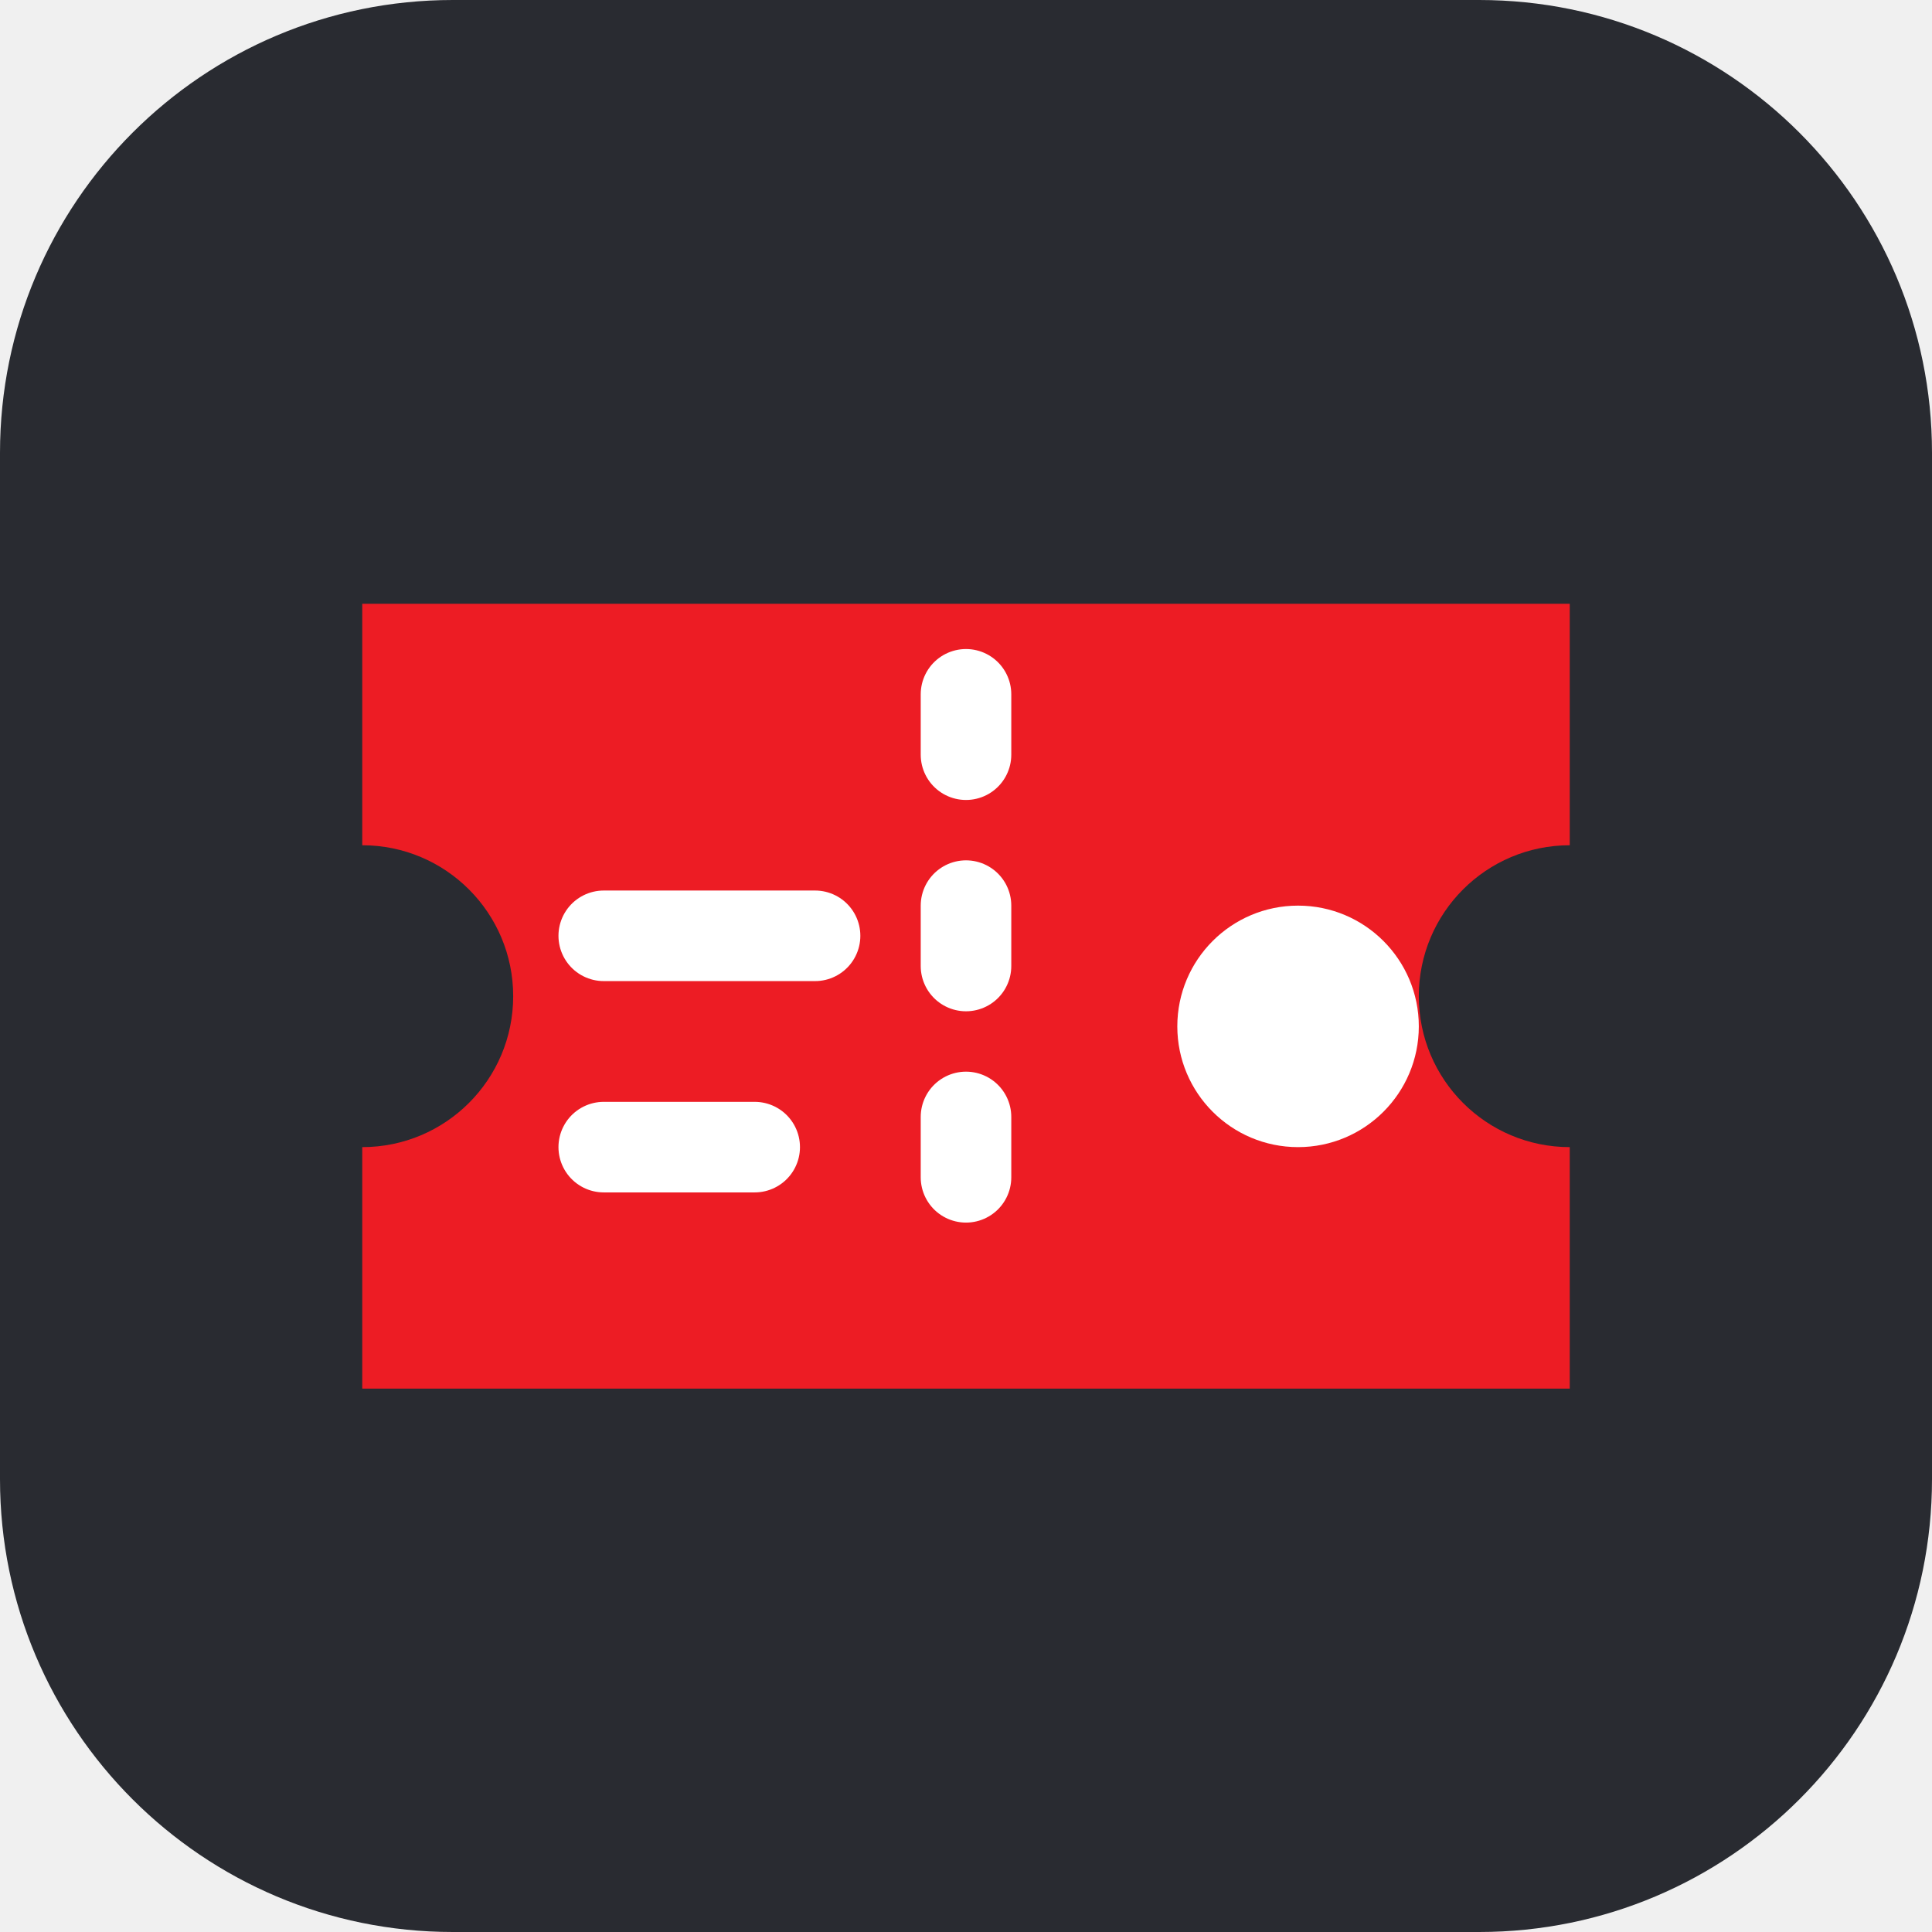
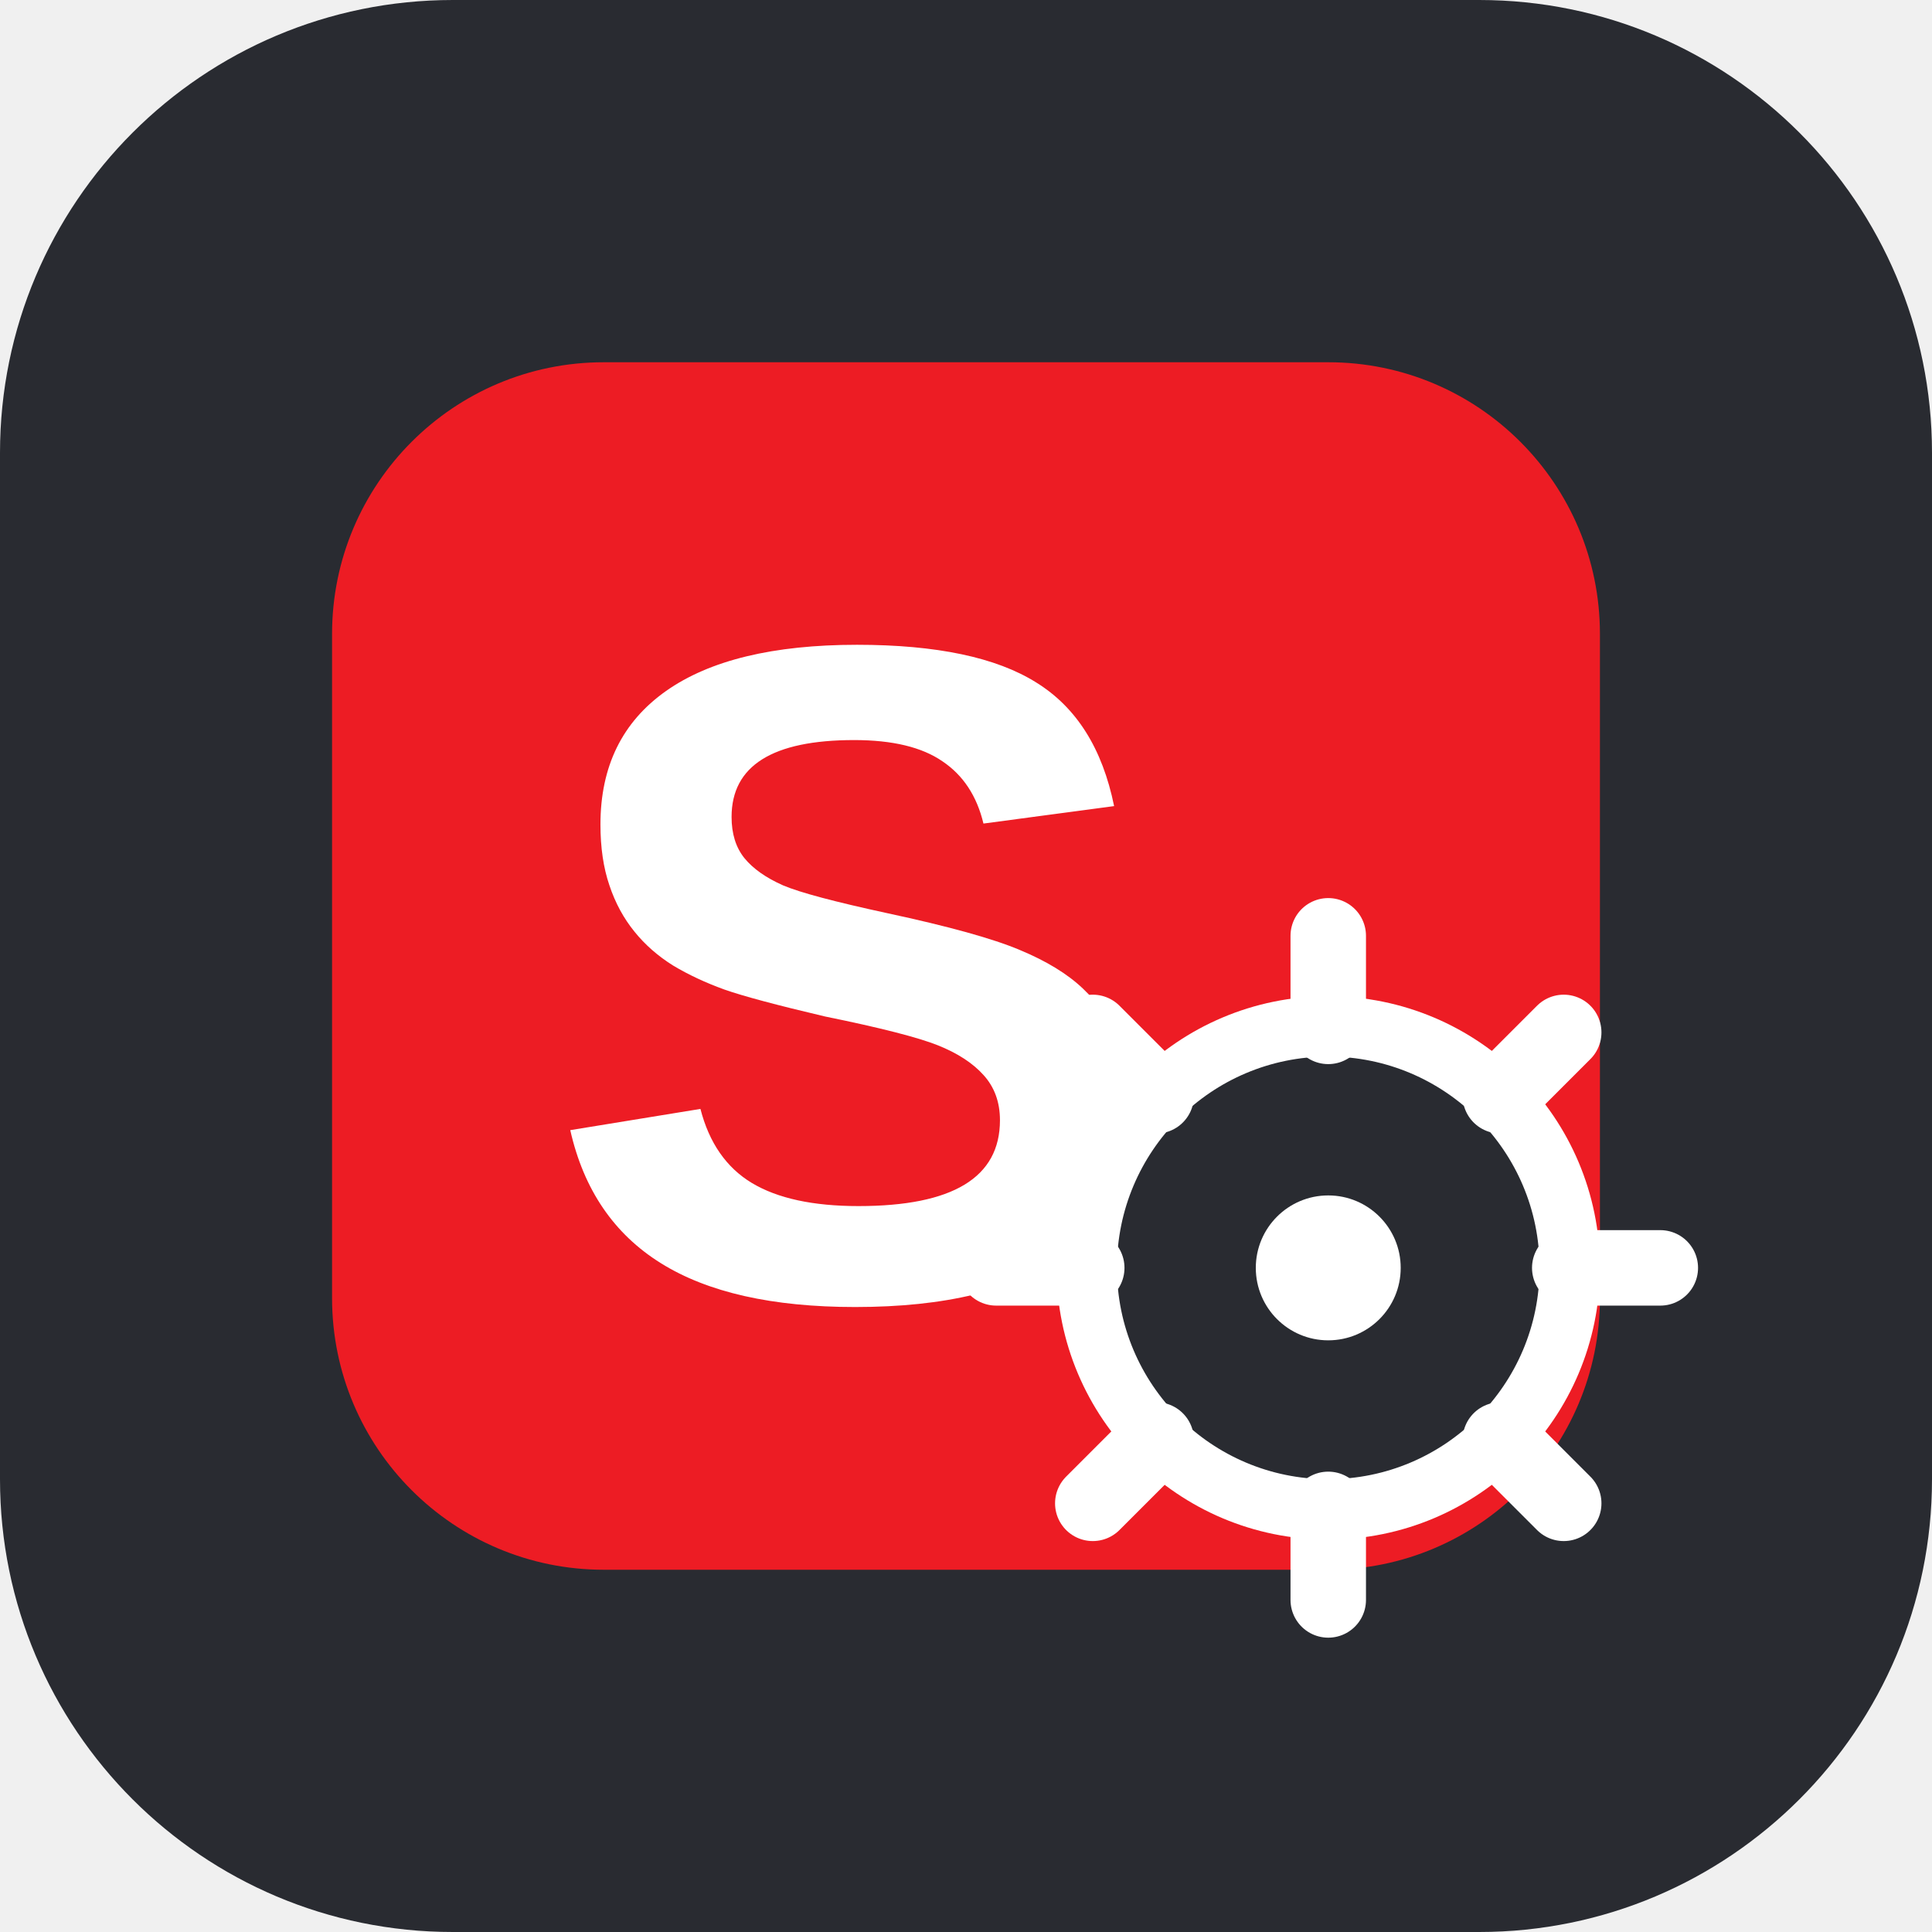
<svg xmlns="http://www.w3.org/2000/svg" viewBox="0 0 64 64">
  <rect width="64" height="64" rx="15" fill="#292b31" />
-   <path d="M12 20h40v8a5 5 0 0 0 0 10v8H12v-8a5 5 0 0 0 0-10z" fill="#ed1c24" />
-   <path d="M32 23v20" stroke="#fff" stroke-width="3" stroke-linecap="round" stroke-dasharray="2 5" />
-   <path d="M20 31h7m-7 7h5" stroke="#fff" stroke-width="3" stroke-linecap="round" />
-   <circle cx="43" cy="34" r="4" fill="#fff" />
+   <rect x="11" y="12" width="42" height="40" rx="9" fill="#ed1c24" />
+   <text x="18" y="43" fill="#fff" font-family="Arial,sans-serif" font-size="31" font-weight="800">S</text>
+   <circle cx="44" cy="42" r="8" fill="#292b31" stroke="#fff" stroke-width="2" />
+   <circle cx="44" cy="42" r="2.4" fill="#fff" />
+   <path d="M44 31v3m0 16v3m11-11h-3m-16 0h-3m18.8-7.8-2.1 2.1m-11.4 11.4-2.1 2.1m15.6 0-2.1-2.1m-11.4-11.4-2.1-2.1" stroke="#fff" stroke-width="2.5" stroke-linecap="round" />
</svg>
